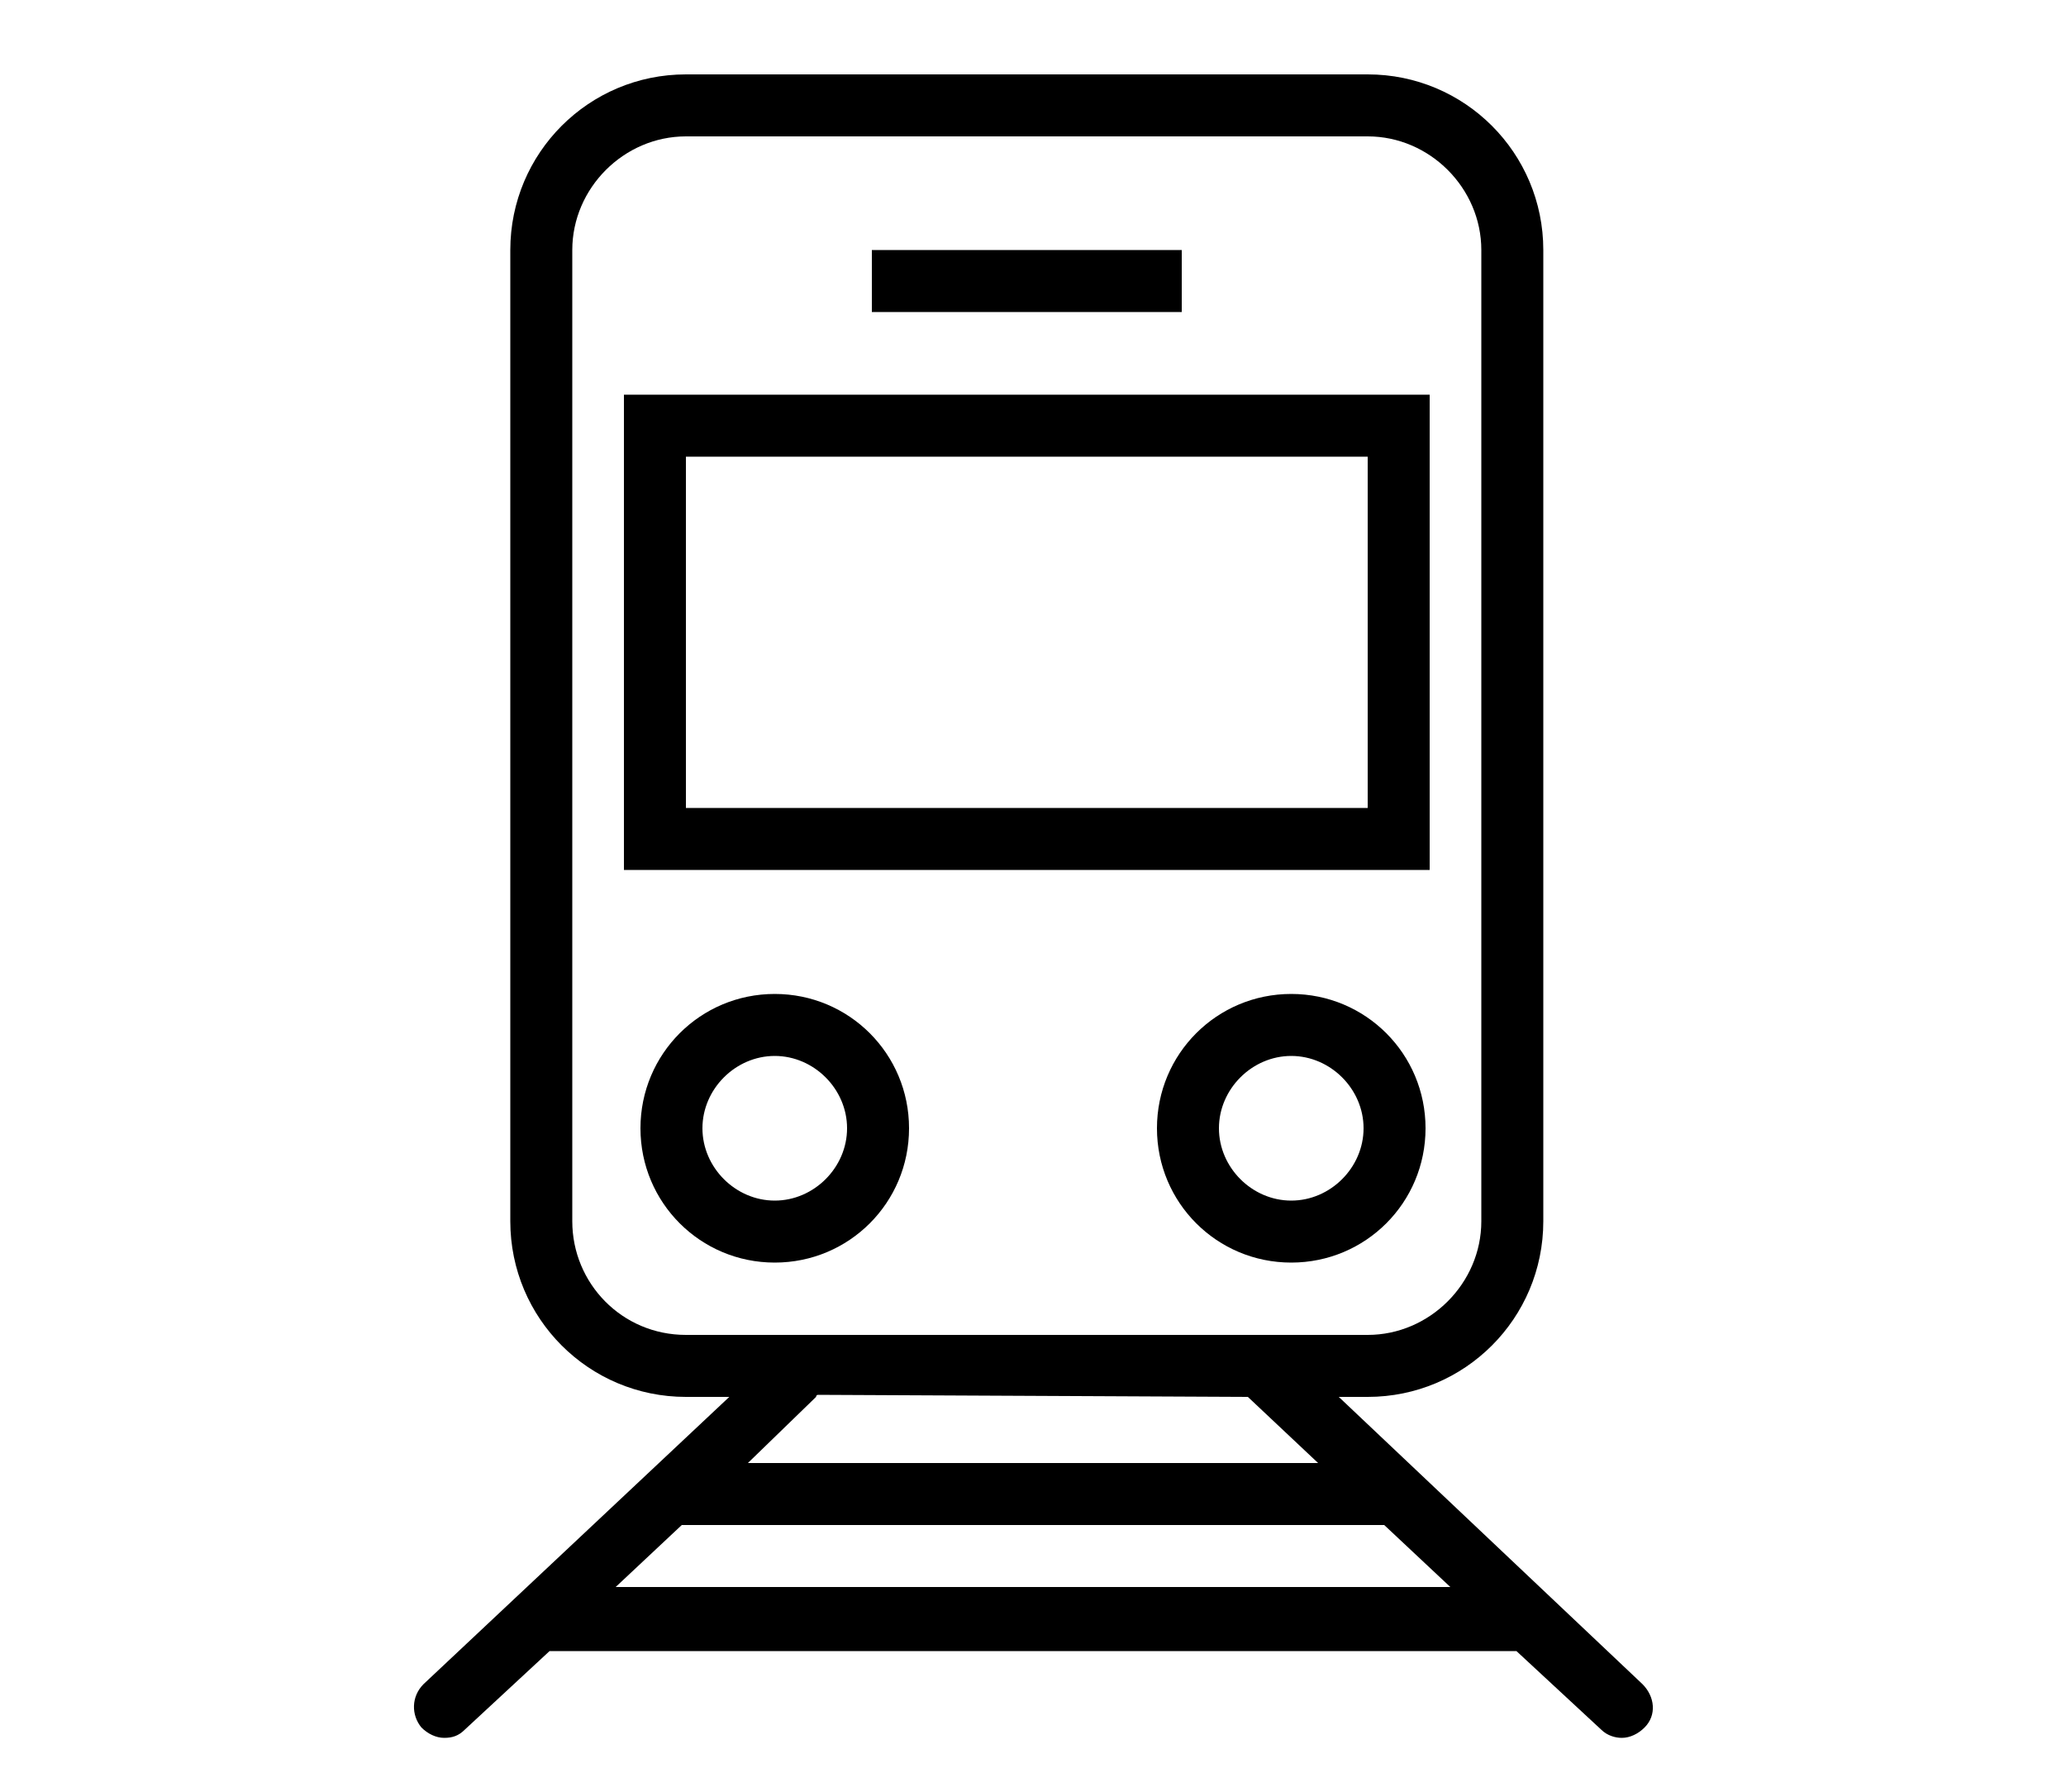
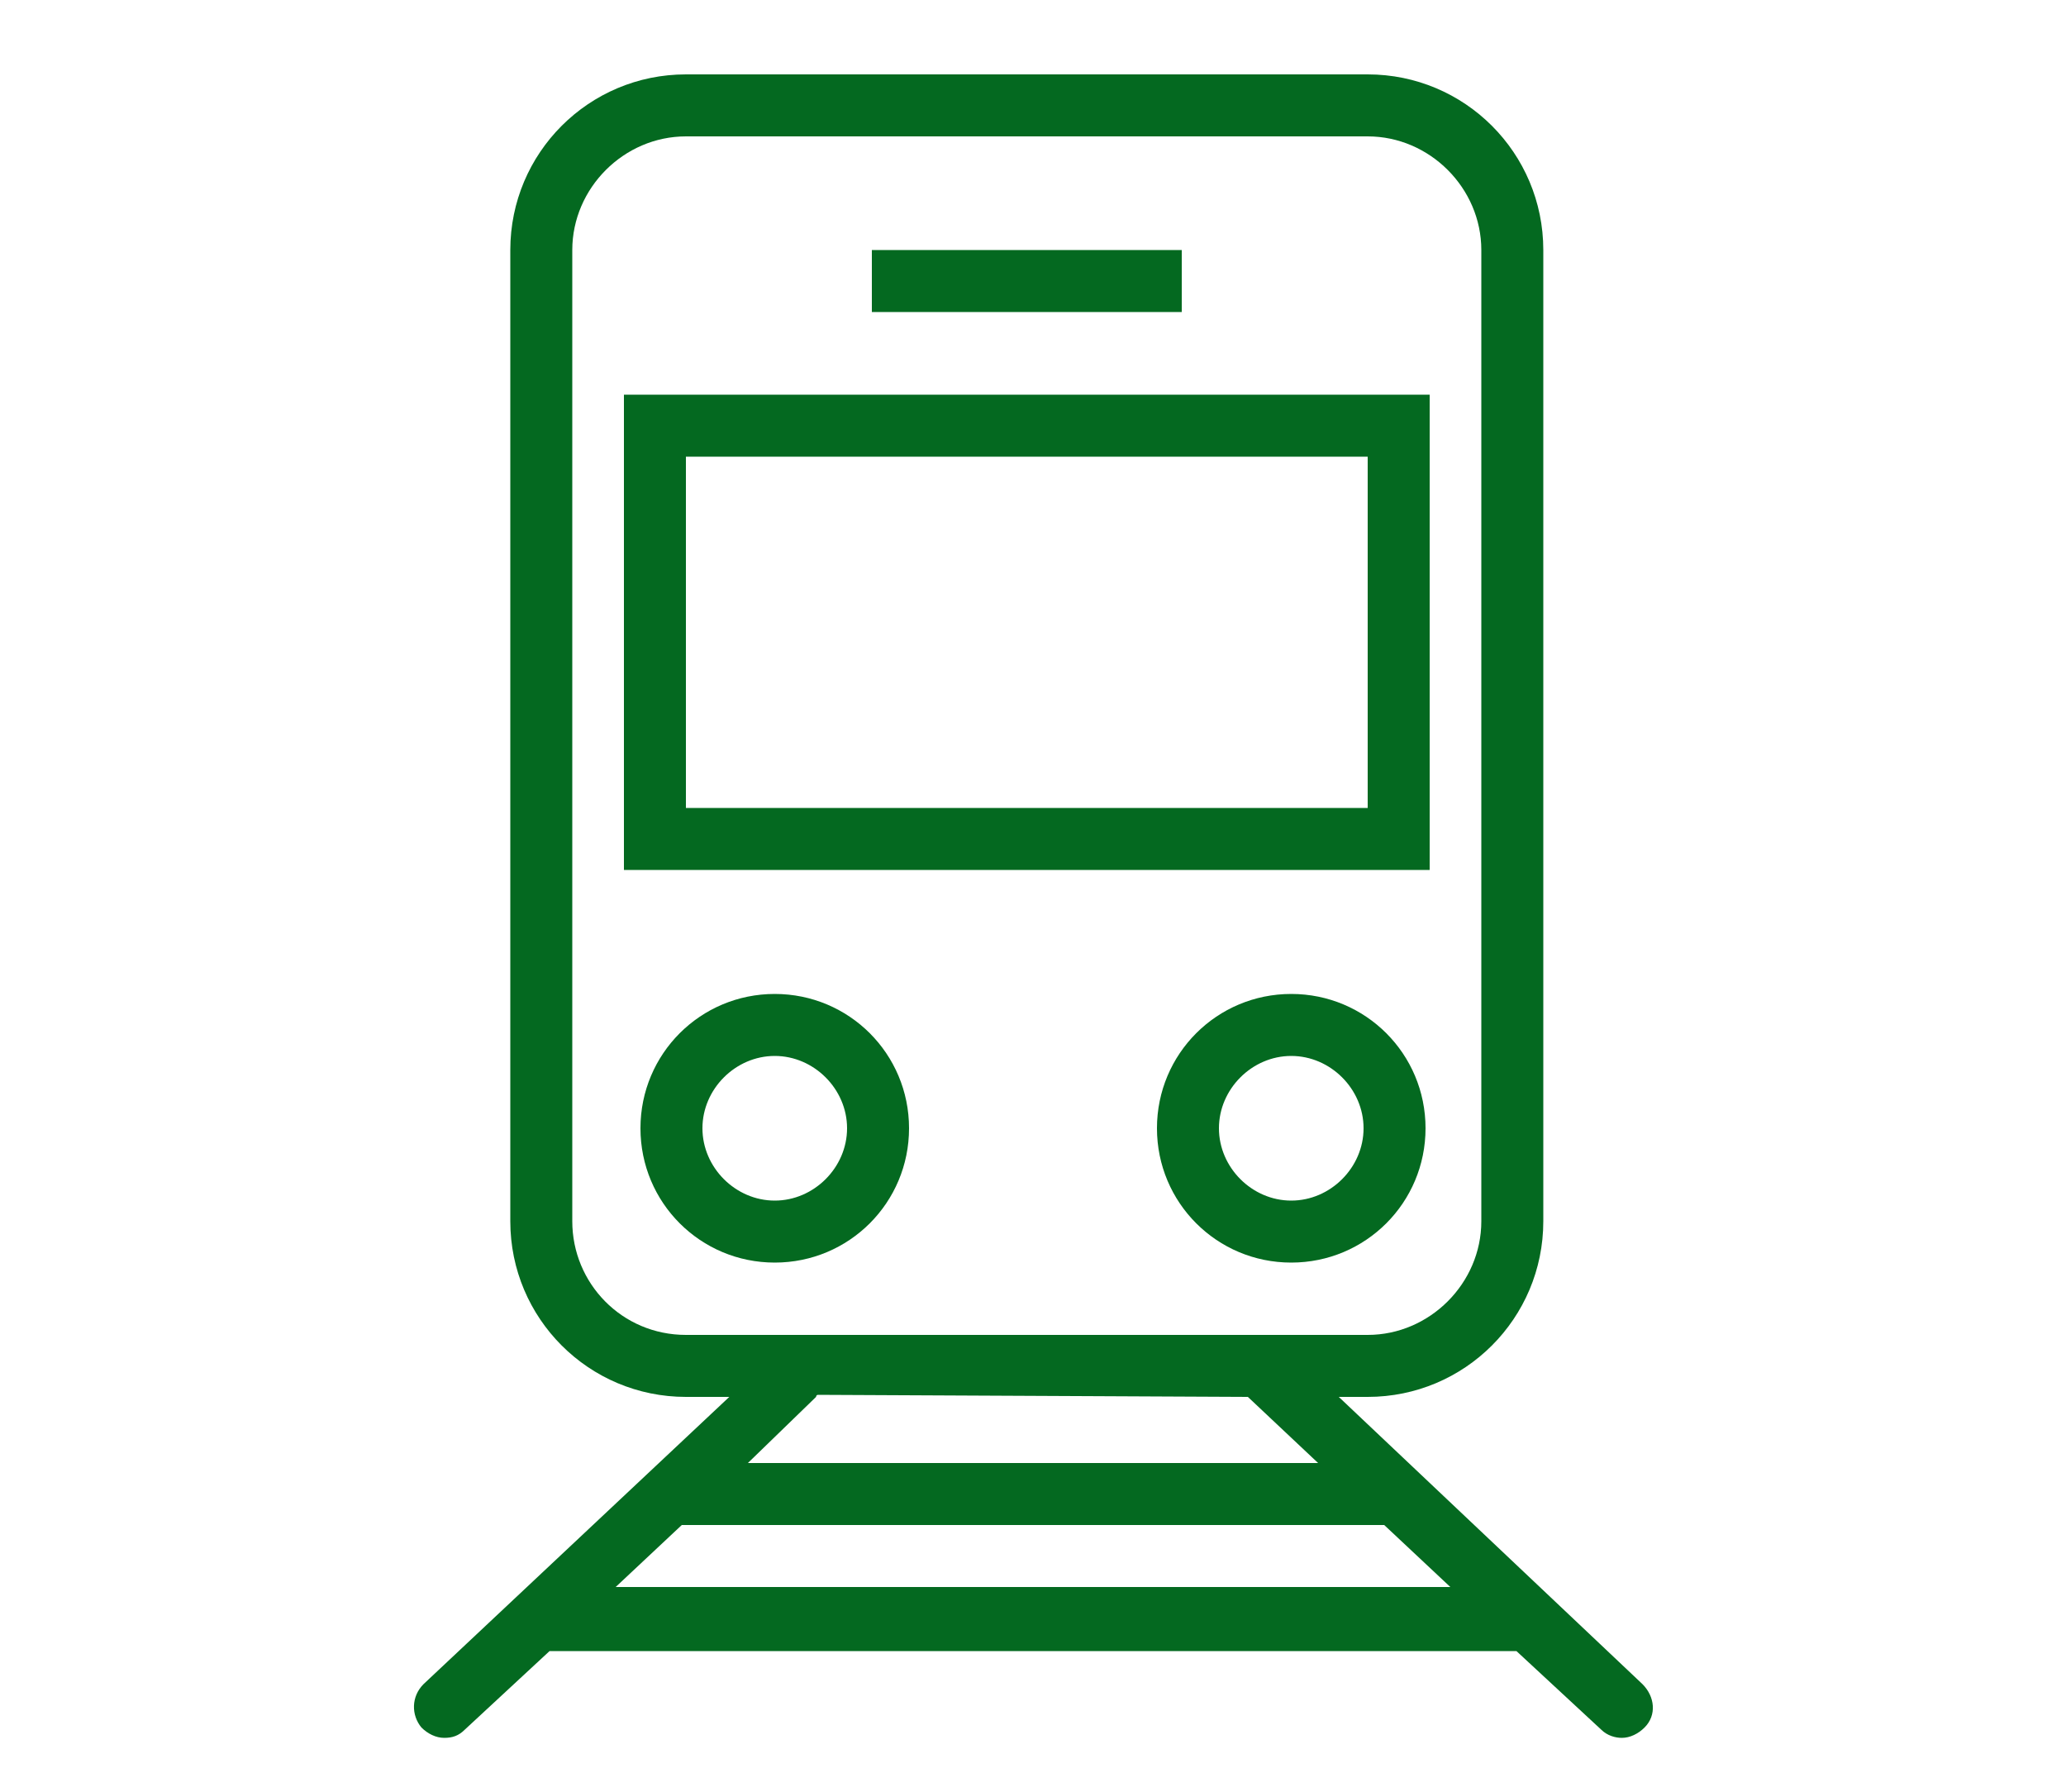
<svg xmlns="http://www.w3.org/2000/svg" version="1.1" id="Layer_1" x="0px" y="0px" viewBox="0 0 100 86.7" style="enable-background:new 0 0 100 86.7;" xml:space="preserve">
+   <style type="text/css">
+ 	.st0{fill:#046920;}
+ </style>
  <g>
-     <path d="M37.5,48.1c-3.6,0-6.5,2.9-6.5,6.5s2.9,6.5,6.5,6.5s6.5-2.9,6.5-6.5S41.1,48.1,37.5,48.1z M37.5,58.1   c-1.9,0-3.5-1.6-3.5-3.5s1.6-3.5,3.5-3.5s3.5,1.6,3.5,3.5S39.4,58.1,37.5,58.1z" />
-     <path d="M69,54.6c0-3.6-2.9-6.5-6.5-6.5S56,51,56,54.6s2.9,6.5,6.5,6.5S69,58.2,69,54.6z M62.5,58.1c-1.9,0-3.5-1.6-3.5-3.5   s1.6-3.5,3.5-3.5s3.5,1.6,3.5,3.5S64.4,58.1,62.5,58.1z" />
-     <path d="M79.5,81.5L64.8,67.6h1.4c4.7,0,8.5-3.8,8.5-8.5v-47c0-4.7-3.8-8.5-8.5-8.5h-33c-4.7,0-8.5,3.8-8.5,8.5v47   c0,4.7,3.8,8.5,8.5,8.5h2.1L20.5,81.5c-0.6,0.6-0.6,1.5-0.1,2.1c0.3,0.3,0.7,0.5,1.1,0.5s0.7-0.1,1-0.4l4.1-3.8h46.8l4.1,3.8   c0.3,0.3,0.7,0.4,1,0.4c0.4,0,0.8-0.2,1.1-0.5C80.2,83,80.1,82.1,79.5,81.5z M27.7,59.1v-47c0-3,2.5-5.5,5.5-5.5h33   c3,0,5.5,2.5,5.5,5.5v47c0,3-2.5,5.5-5.5,5.5h-33C30.1,64.6,27.7,62.1,27.7,59.1z M60.4,67.6C60.4,67.6,60.4,67.7,60.4,67.6   l3.4,3.2H36.2l3.3-3.2c0,0,0-0.1,0.1-0.1L60.4,67.6L60.4,67.6z M29.8,76.8l3.2-3h34l3.2,3H29.8z" />
-     <path d="M69.2,19.1h-39v23h39V19.1z M66.2,39.1h-33v-17h33V39.1z" />
-     <rect x="42.2" y="12.1" width="15" height="3" />
+     <path class="st0" d="M37.5,48.1c-3.6,0-6.5,2.9-6.5,6.5s2.9,6.5,6.5,6.5s6.5-2.9,6.5-6.5S41.1,48.1,37.5,48.1z M37.5,58.1   c-1.9,0-3.5-1.6-3.5-3.5s1.6-3.5,3.5-3.5s3.5,1.6,3.5,3.5S39.4,58.1,37.5,58.1z" />
+     <path class="st0" d="M69,54.6c0-3.6-2.9-6.5-6.5-6.5S56,51,56,54.6s2.9,6.5,6.5,6.5S69,58.2,69,54.6z M62.5,58.1   c-1.9,0-3.5-1.6-3.5-3.5s1.6-3.5,3.5-3.5s3.5,1.6,3.5,3.5S64.4,58.1,62.5,58.1z" />
+     <path class="st0" d="M79.5,81.5L64.8,67.6h1.4c4.7,0,8.5-3.8,8.5-8.5v-47c0-4.7-3.8-8.5-8.5-8.5h-33c-4.7,0-8.5,3.8-8.5,8.5v47   c0,4.7,3.8,8.5,8.5,8.5h2.1L20.5,81.5c-0.6,0.6-0.6,1.5-0.1,2.1c0.3,0.3,0.7,0.5,1.1,0.5s0.7-0.1,1-0.4l4.1-3.8h46.8l4.1,3.8   c0.3,0.3,0.7,0.4,1,0.4c0.4,0,0.8-0.2,1.1-0.5C80.2,83,80.1,82.1,79.5,81.5z M27.7,59.1v-47c0-3,2.5-5.5,5.5-5.5h33   c3,0,5.5,2.5,5.5,5.5v47c0,3-2.5,5.5-5.5,5.5h-33C30.1,64.6,27.7,62.1,27.7,59.1z M60.4,67.6C60.4,67.6,60.4,67.7,60.4,67.6   l3.4,3.2H36.2l3.3-3.2c0,0,0-0.1,0.1-0.1L60.4,67.6L60.4,67.6z M29.8,76.8l3.2-3h34l3.2,3H29.8z" />
+     <path class="st0" d="M69.2,19.1h-39v23h39V19.1z M66.2,39.1h-33v-17h33V39.1z" />
+     <rect x="42.2" y="12.1" class="st0" width="15" height="3" />
  </g>
</svg>
